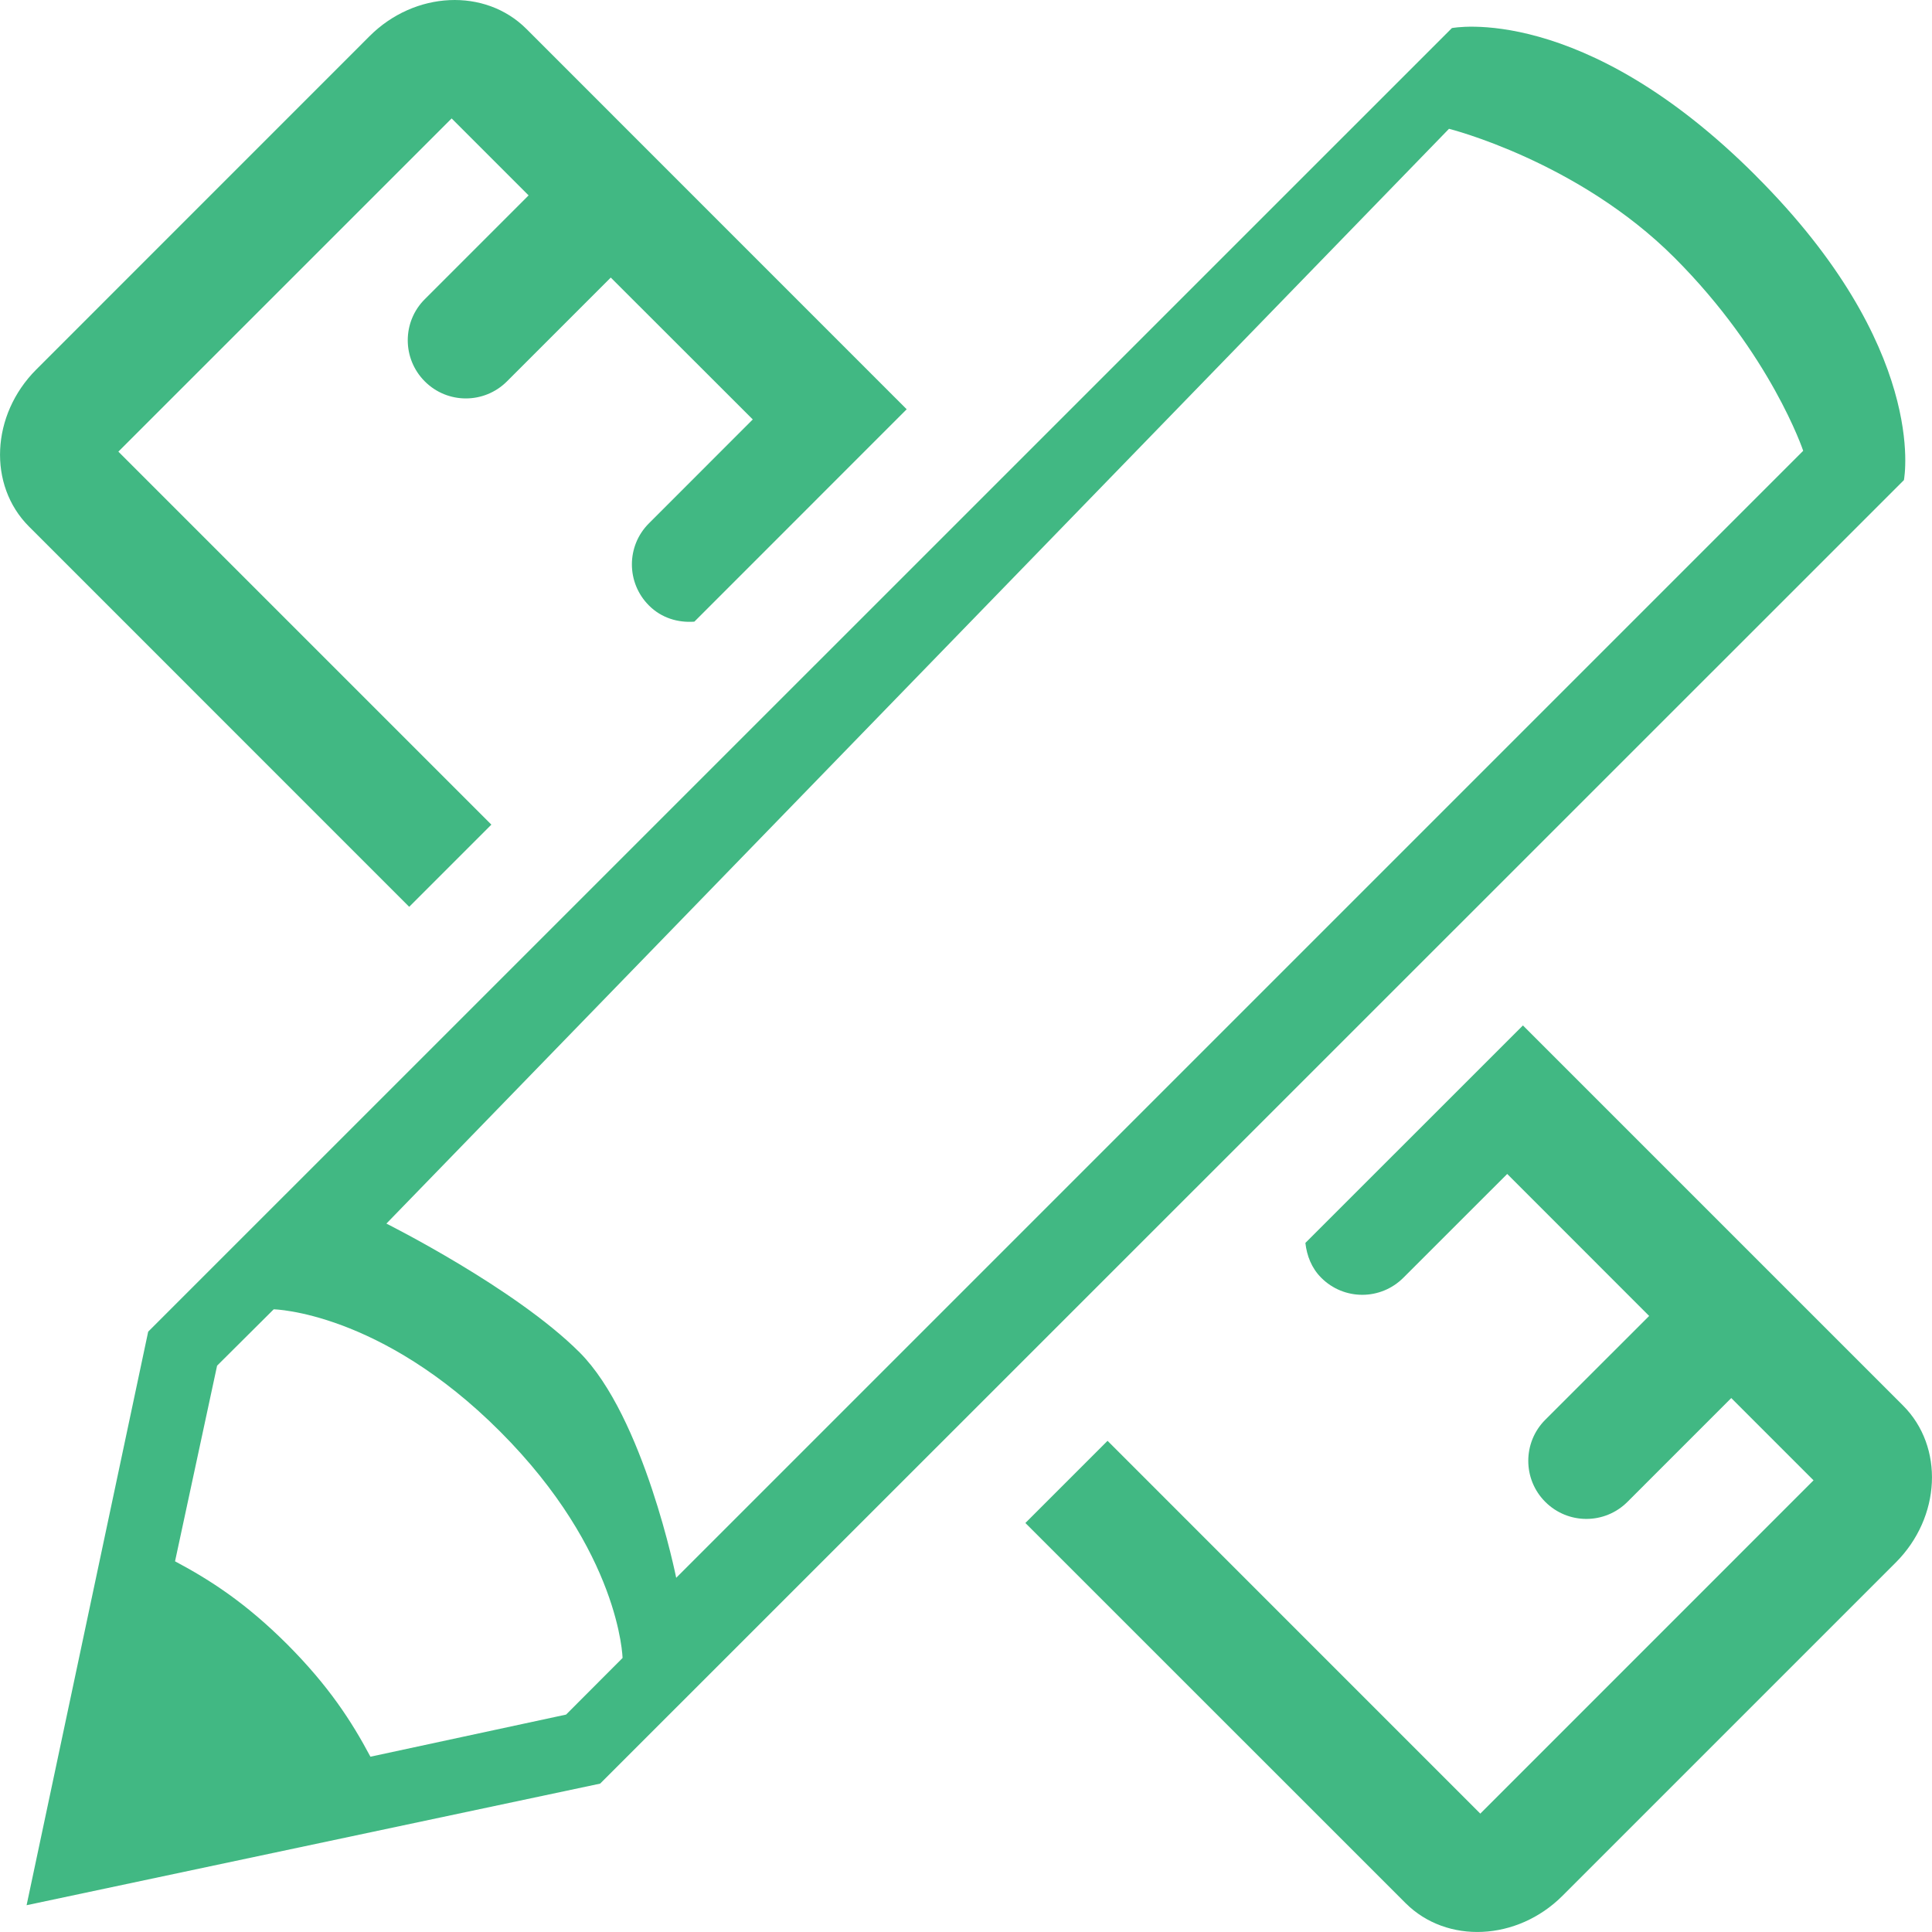
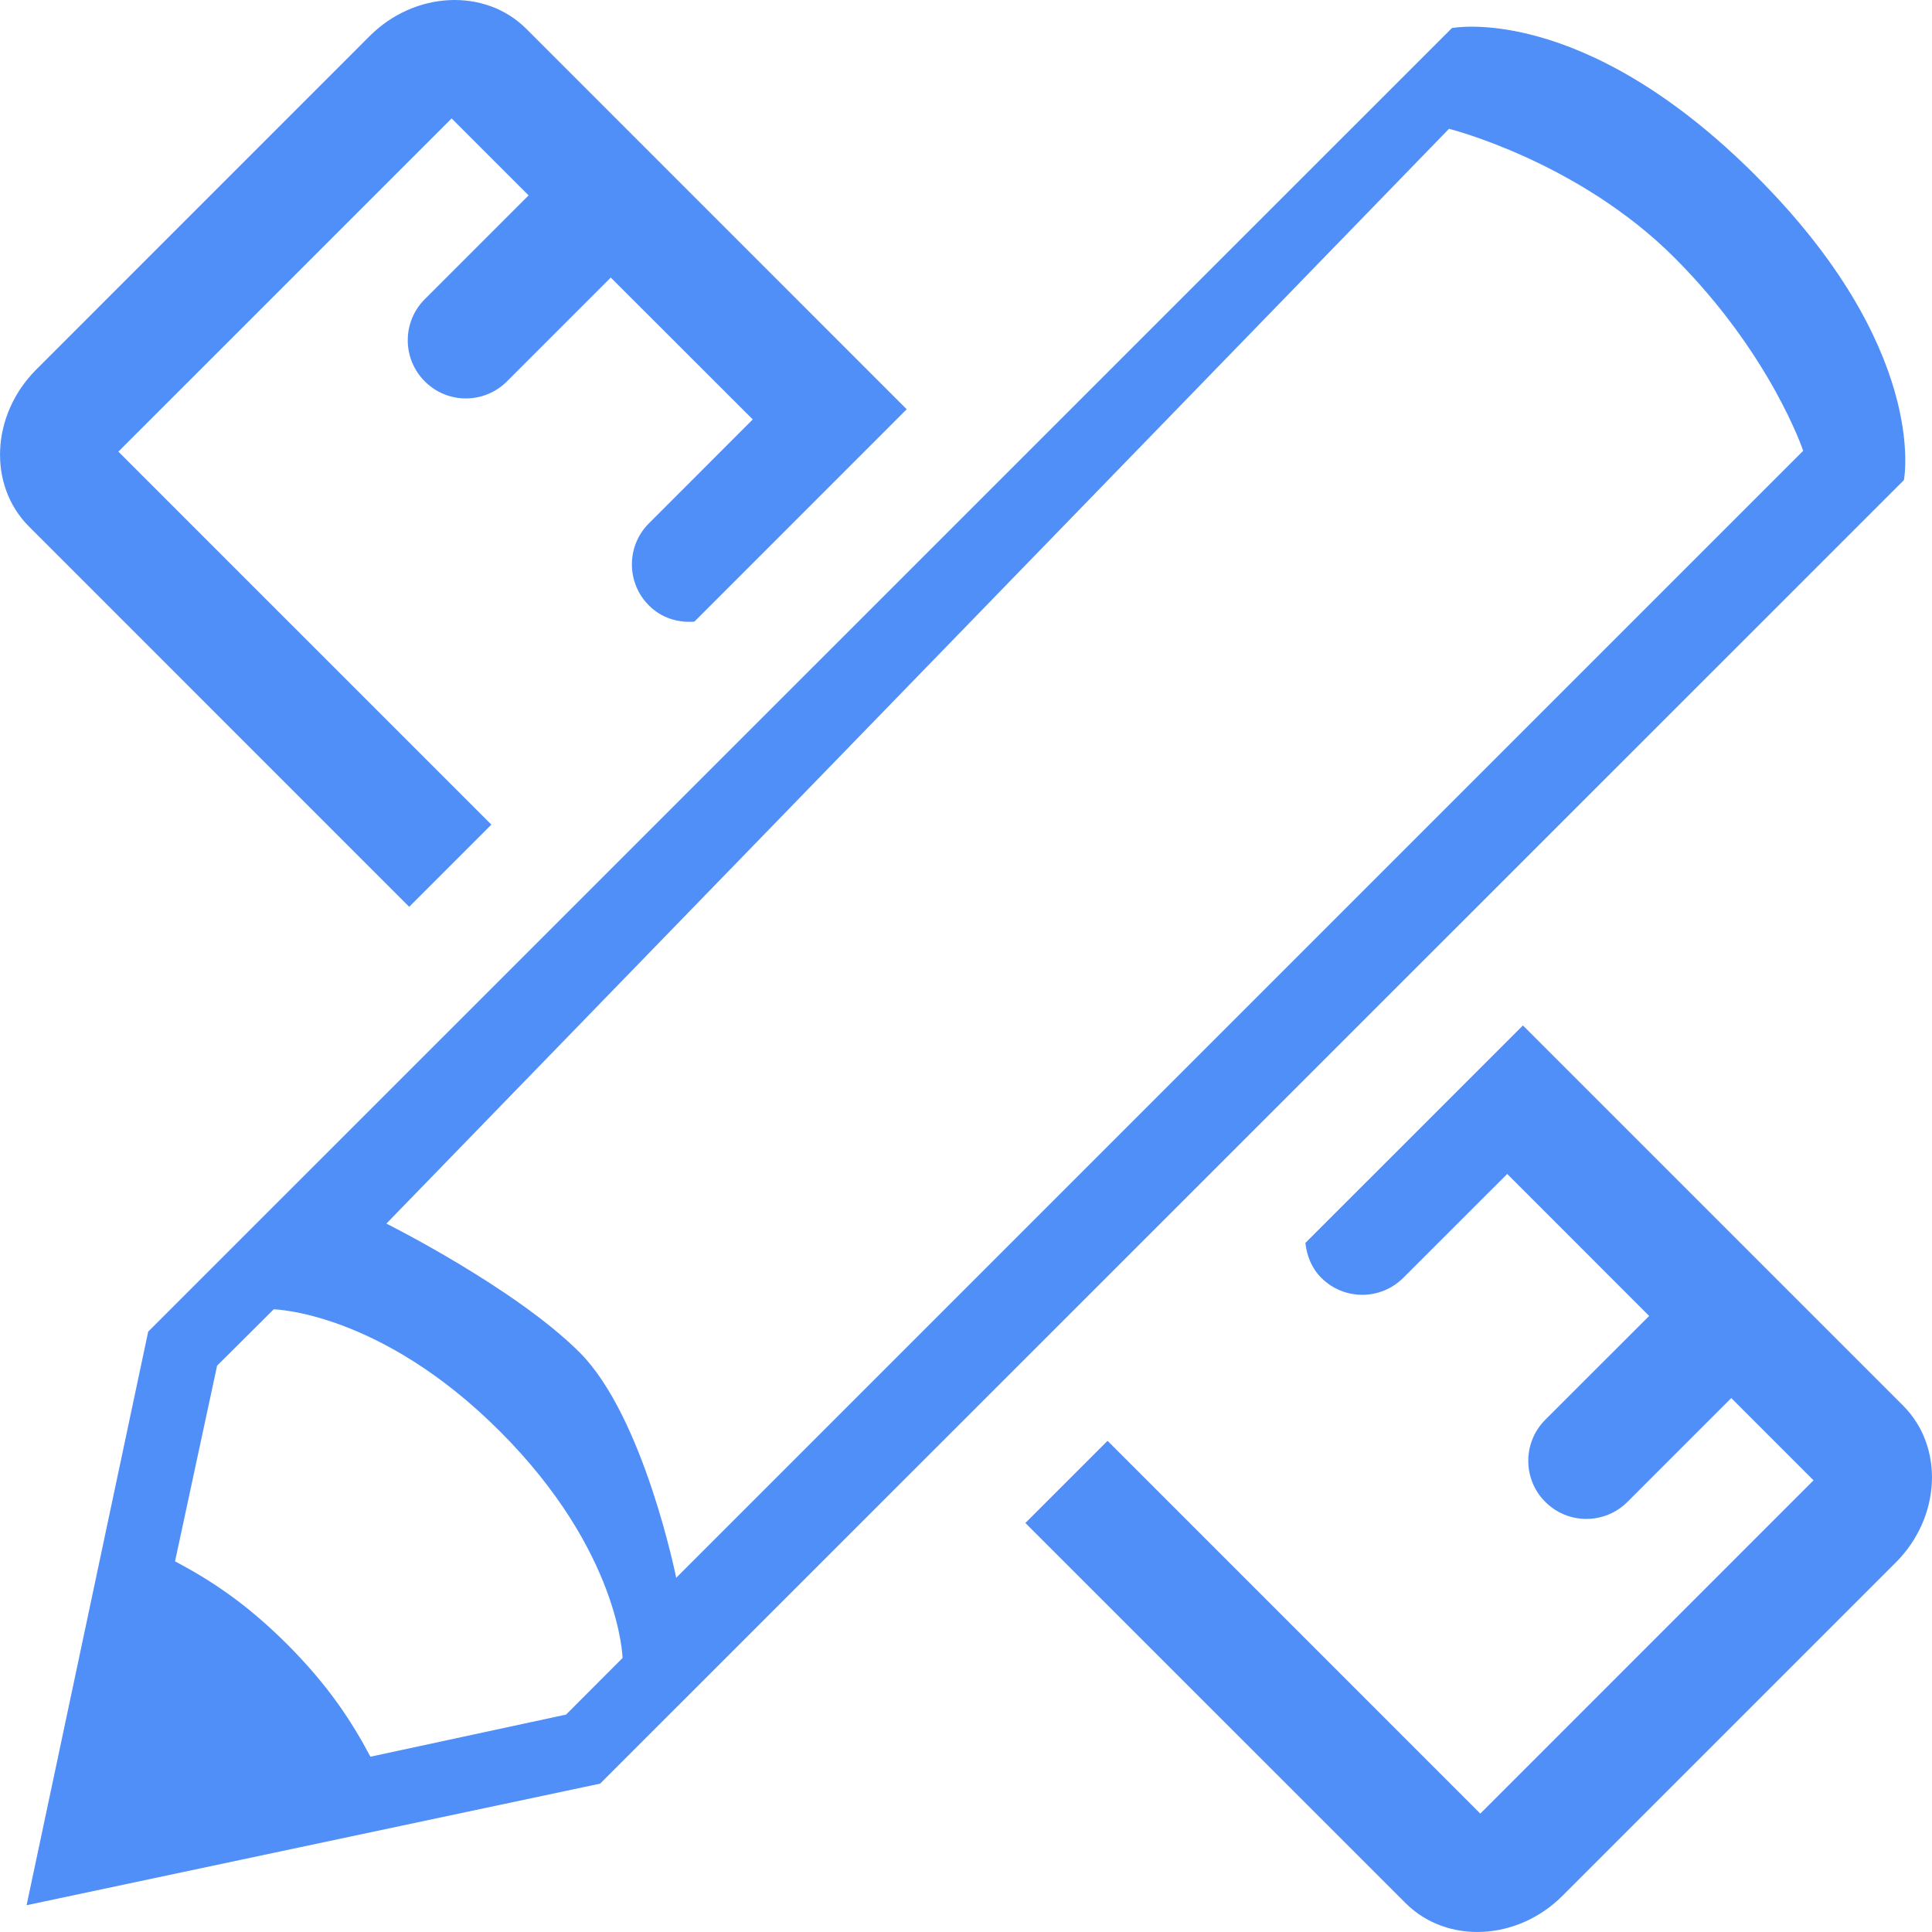
<svg xmlns="http://www.w3.org/2000/svg" width="30" height="30" viewBox="0 0 30 30" fill="none">
-   <path fill-rule="evenodd" clip-rule="evenodd" d="M22.545 0.436C22.545 0.436 24.571 0.031 27.268 2.732H27.267C29.935 5.397 29.573 7.404 29.564 7.454C29.564 7.455 29.564 7.455 29.564 7.455L9.319 27.696L0.413 29.584L2.301 20.678L22.545 0.436ZM5.752 27.278L8.79 26.624L9.667 25.745C9.667 25.745 9.631 24.096 7.766 22.229C5.904 20.363 4.25 20.331 4.25 20.331L3.371 21.206L2.718 24.244C3.267 24.536 3.816 24.89 4.462 25.535C5.107 26.183 5.46 26.729 5.752 27.278ZM22.5 2L6 19C6 19 8 20 9 21C10 22 10.5 24.5 10.5 24.5L28 7C28 7 27.5 5.5 26 4C24.5 2.5 22.5 2 22.5 2Z" fill="#41B883" />
-   <path d="M6.354 14.081L7.63 12.805L1.838 7.013L7.013 1.839L8.208 3.034L6.596 4.646C6.243 4.998 6.244 5.57 6.596 5.922C6.948 6.275 7.519 6.275 7.872 5.922L9.484 4.31L11.689 6.513L10.076 8.127C9.724 8.478 9.724 9.05 10.077 9.402C10.27 9.596 10.528 9.672 10.782 9.653L14.079 6.355L8.174 0.449C7.534 -0.191 6.44 -0.141 5.737 0.563L0.563 5.738C-0.14 6.441 -0.191 7.534 0.449 8.175L6.354 14.081Z" fill="#41B883" />
-   <path d="M29.55 21.825L23.648 15.923L20.27 19.3C20.292 19.497 20.365 19.69 20.516 19.841C20.868 20.194 21.438 20.194 21.791 19.841L23.404 18.229L25.608 20.434L23.995 22.046C23.643 22.398 23.643 22.97 23.995 23.321C24.348 23.674 24.918 23.674 25.271 23.321L26.883 21.709L28.161 22.987H28.16L22.986 28.162L17.198 22.373L15.922 23.649L21.825 29.551C22.466 30.191 23.559 30.14 24.262 29.438L29.436 24.264C30.141 23.559 30.191 22.466 29.55 21.825L29.55 21.825Z" fill="#41B883" />
+   <path fill-rule="evenodd" clip-rule="evenodd" d="M22.545 0.436C22.545 0.436 24.571 0.031 27.268 2.732H27.267C29.935 5.397 29.573 7.404 29.564 7.454C29.564 7.455 29.564 7.455 29.564 7.455L9.319 27.696L0.413 29.584L2.301 20.678L22.545 0.436ZM5.752 27.278L8.79 26.624L9.667 25.745C9.667 25.745 9.631 24.096 7.766 22.229C5.904 20.363 4.25 20.331 4.25 20.331L3.371 21.206L2.718 24.244C3.267 24.536 3.816 24.89 4.462 25.535C5.107 26.183 5.46 26.729 5.752 27.278ZM22.5 2L6 19C6 19 8 20 9 21C10 22 10.5 24.5 10.5 24.5L28 7C28 7 27.5 5.5 26 4C24.5 2.5 22.5 2 22.5 2Z" fill="#4f8ff7" />
+   <path d="M6.354 14.081L7.63 12.805L1.838 7.013L7.013 1.839L8.208 3.034L6.596 4.646C6.243 4.998 6.244 5.57 6.596 5.922C6.948 6.275 7.519 6.275 7.872 5.922L9.484 4.31L11.689 6.513L10.076 8.127C9.724 8.478 9.724 9.05 10.077 9.402C10.27 9.596 10.528 9.672 10.782 9.653L14.079 6.355L8.174 0.449C7.534 -0.191 6.44 -0.141 5.737 0.563L0.563 5.738C-0.14 6.441 -0.191 7.534 0.449 8.175L6.354 14.081Z" fill="#4f8ff7" />
+   <path d="M29.55 21.825L23.648 15.923L20.27 19.3C20.292 19.497 20.365 19.69 20.516 19.841C20.868 20.194 21.438 20.194 21.791 19.841L23.404 18.229L25.608 20.434L23.995 22.046C23.643 22.398 23.643 22.97 23.995 23.321C24.348 23.674 24.918 23.674 25.271 23.321L26.883 21.709L28.161 22.987H28.16L22.986 28.162L17.198 22.373L15.922 23.649L21.825 29.551C22.466 30.191 23.559 30.14 24.262 29.438L29.436 24.264C30.141 23.559 30.191 22.466 29.55 21.825L29.55 21.825Z" fill="#4f8ff7" />
</svg>
